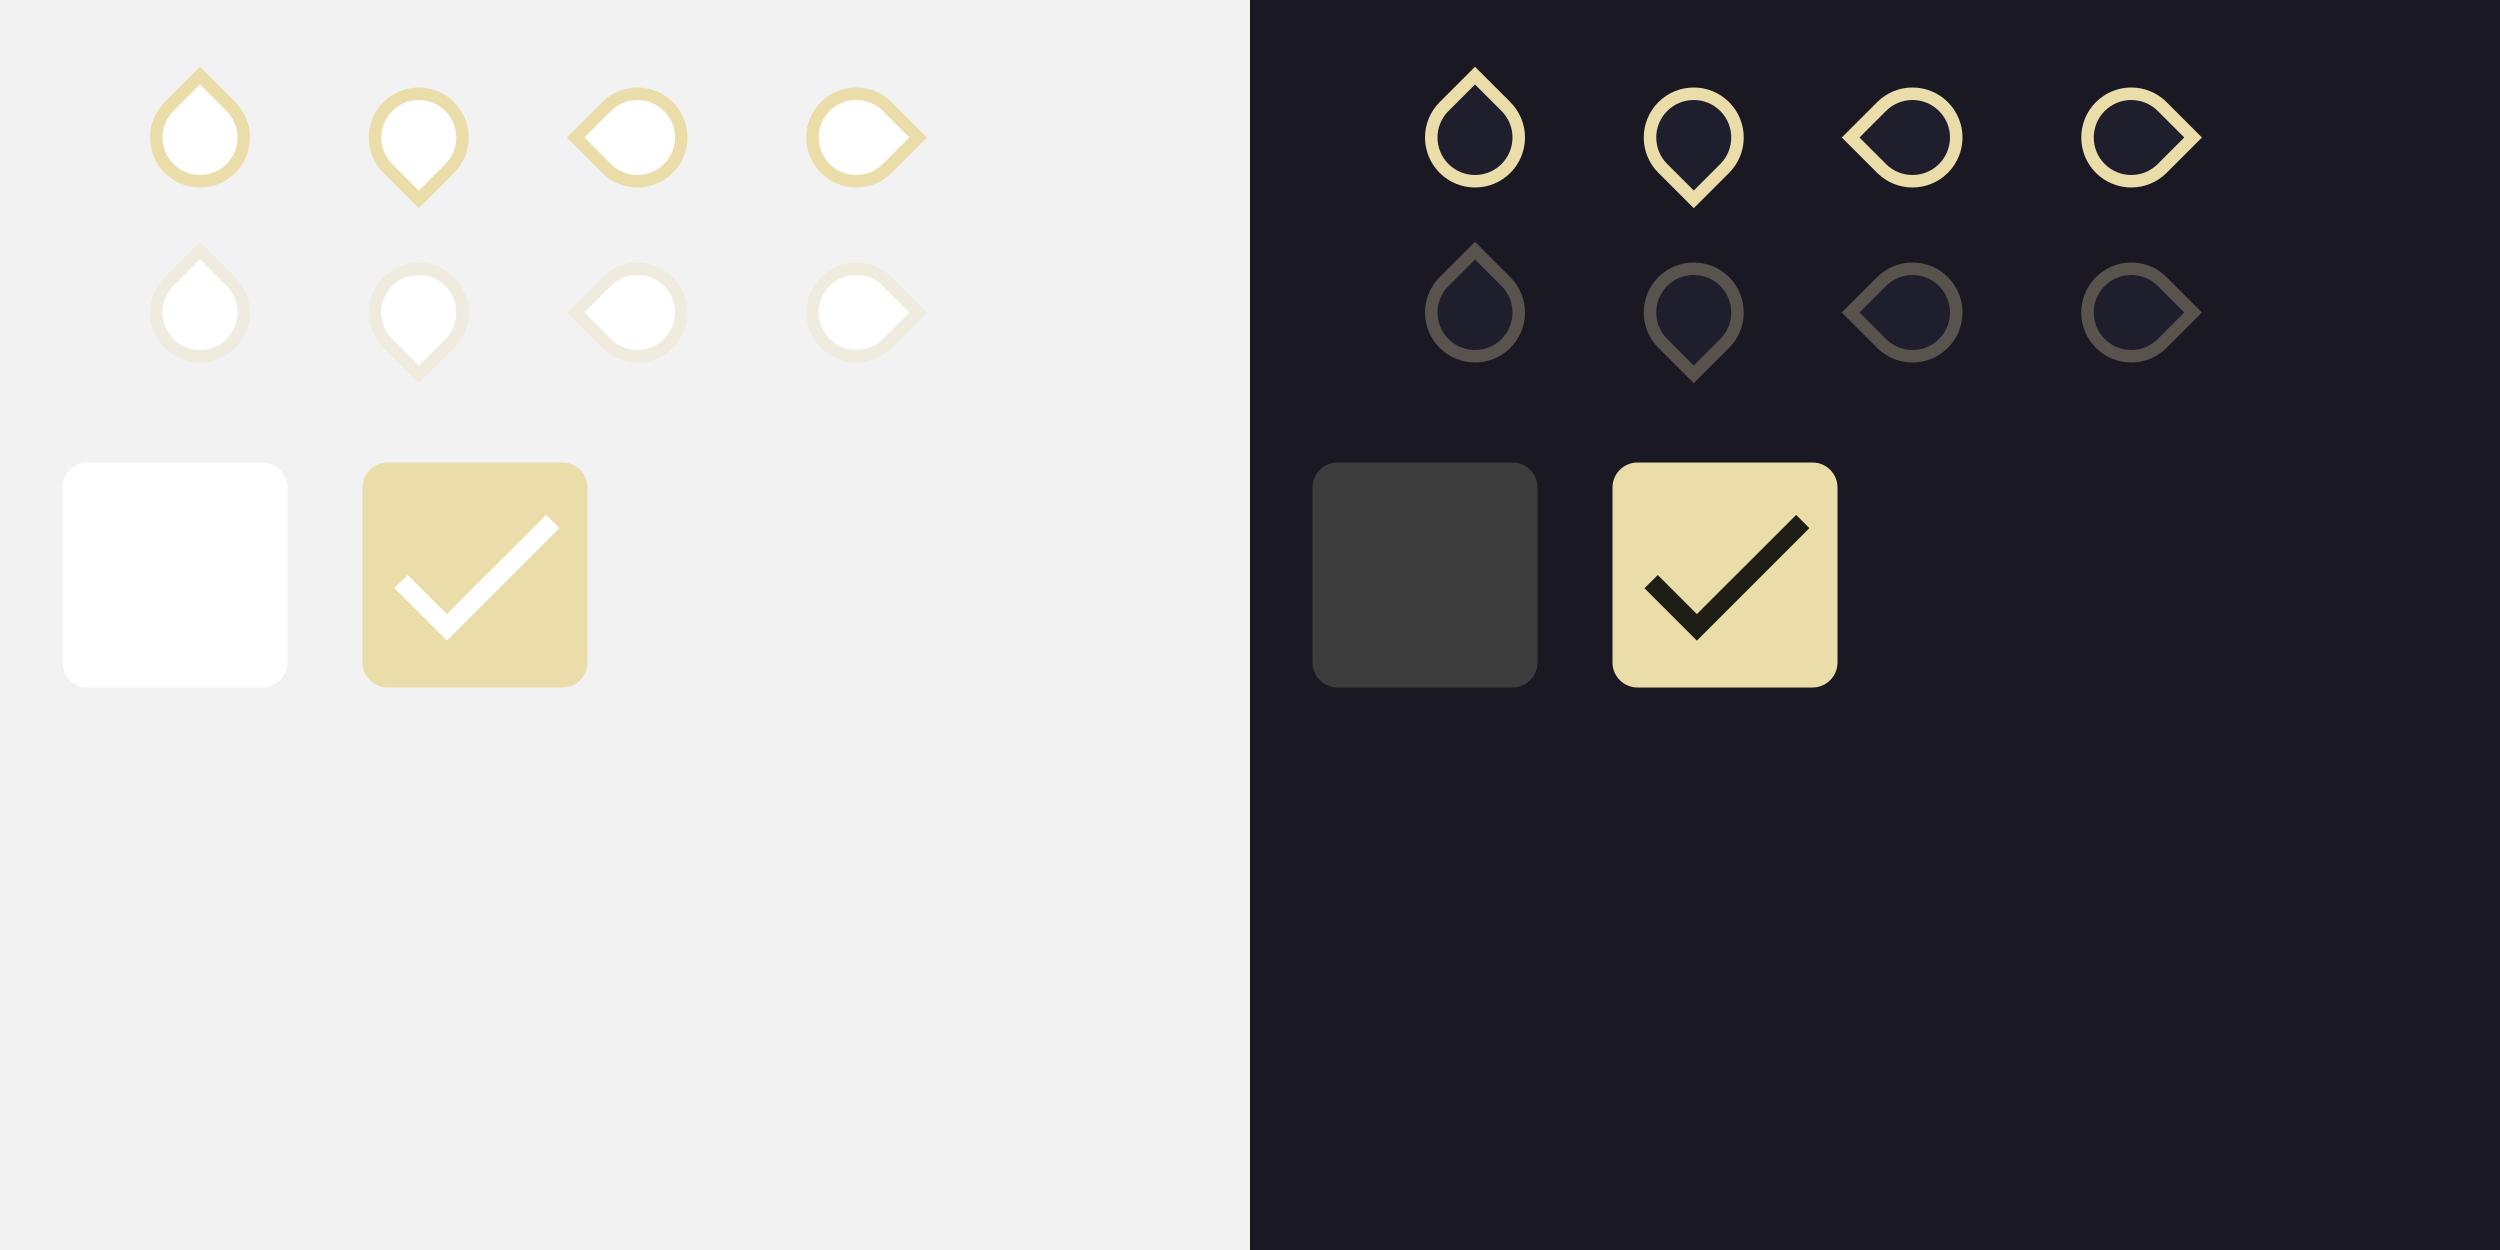
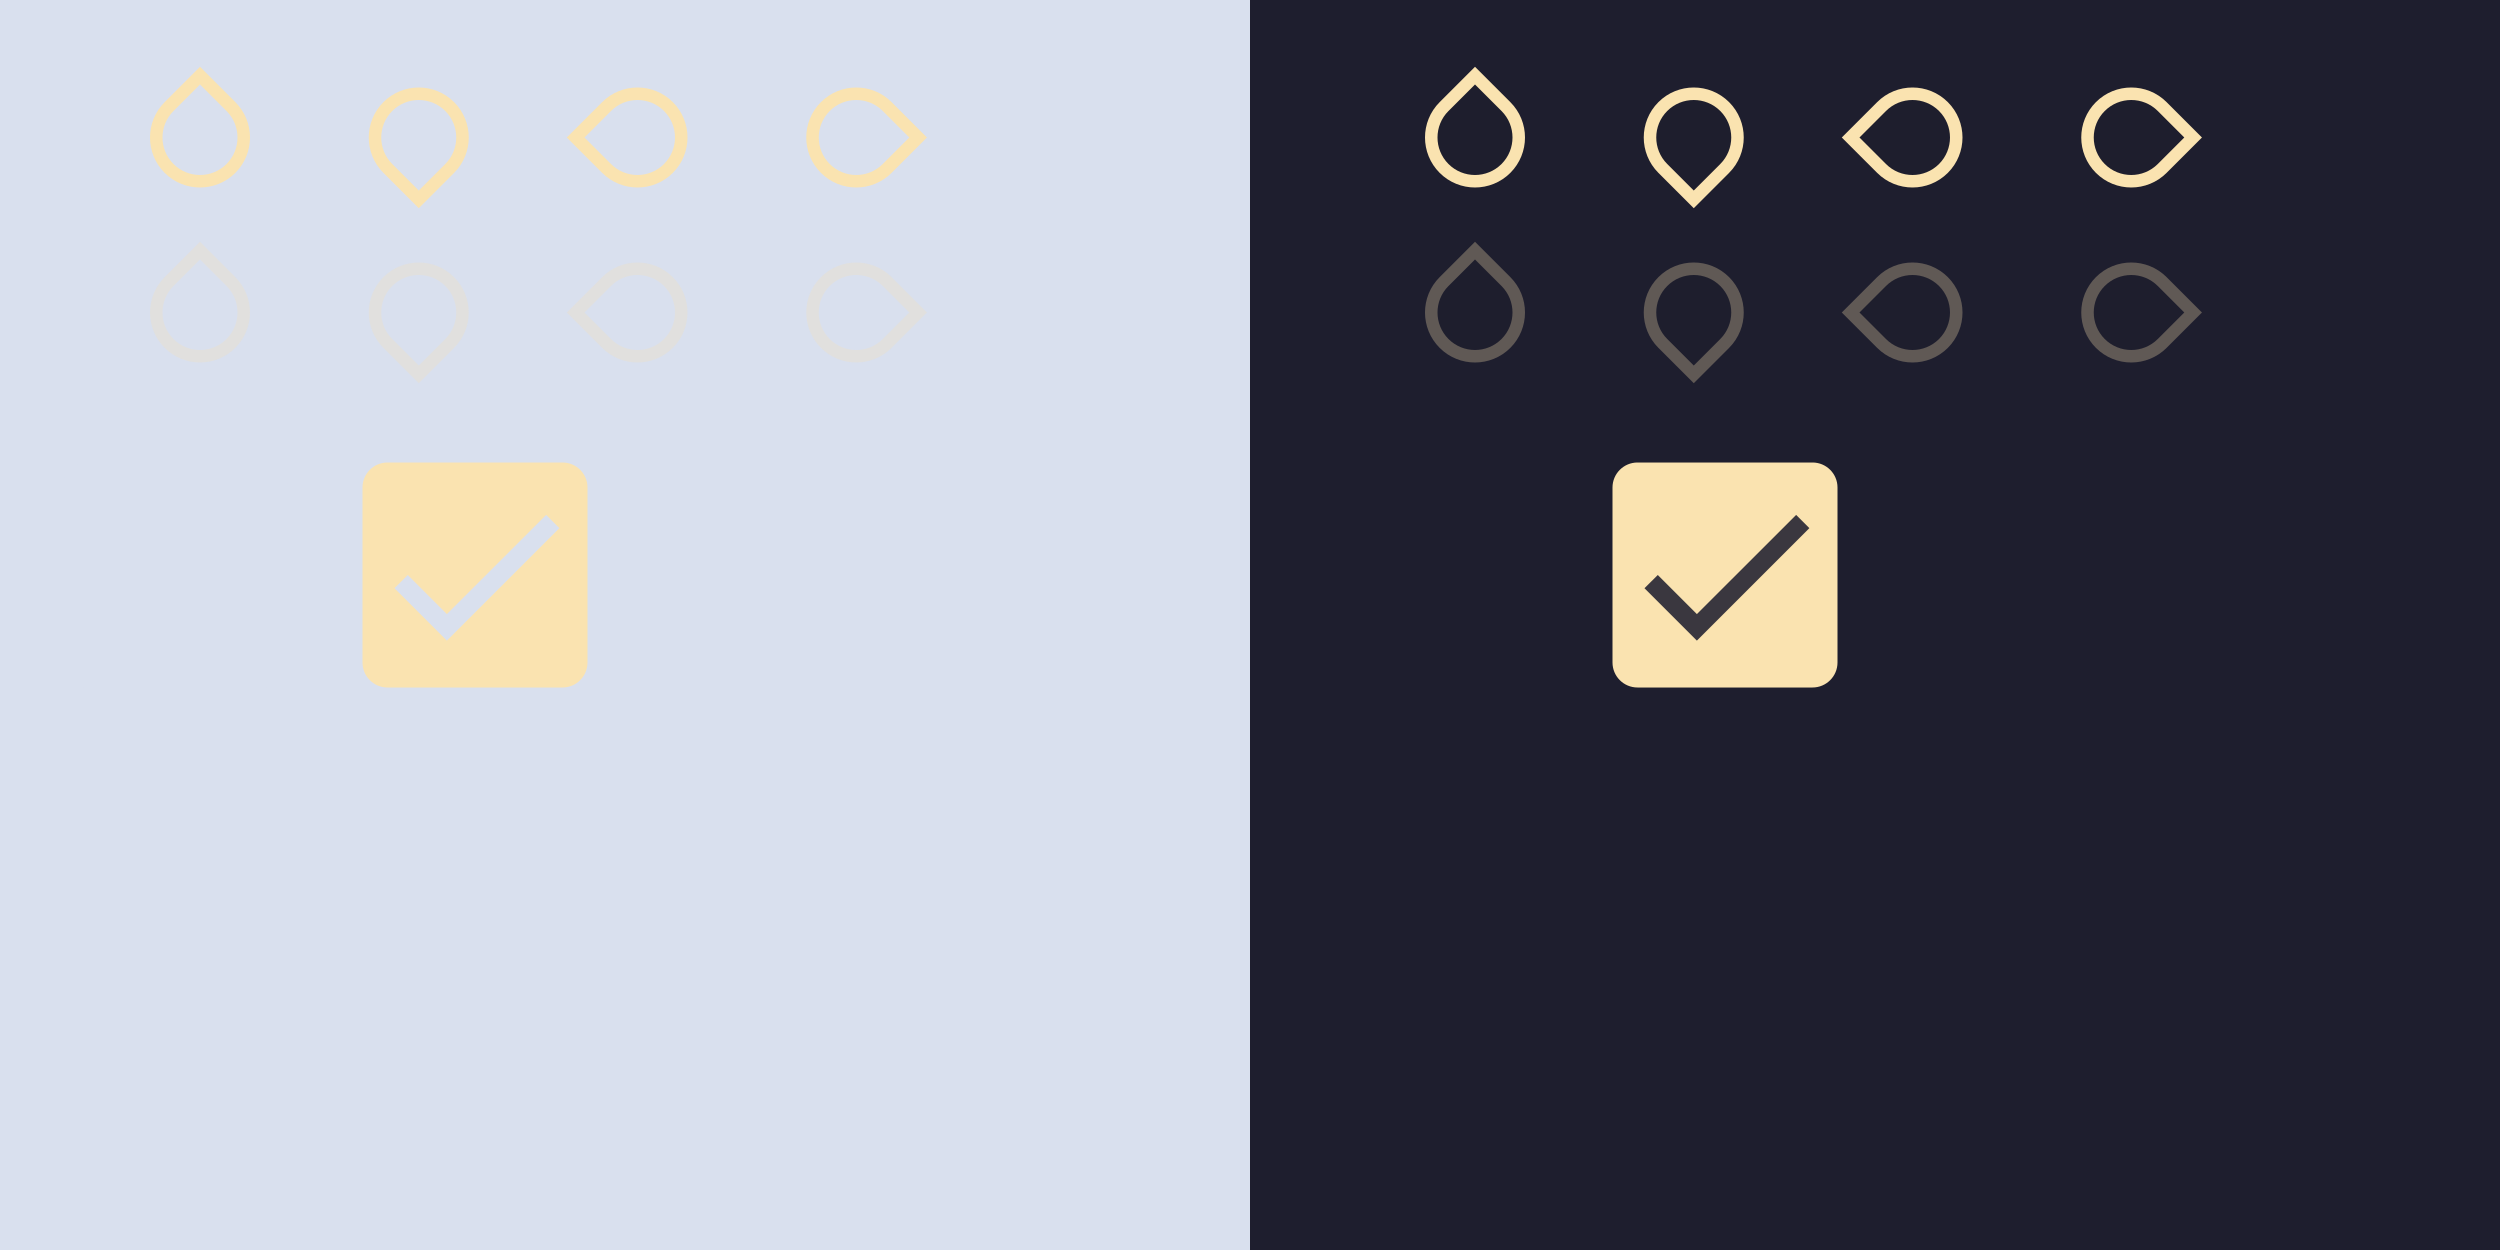
<svg xmlns="http://www.w3.org/2000/svg" xmlns:xlink="http://www.w3.org/1999/xlink" width="400" height="200" version="1.1" viewBox="0 0 400 200" id="svg200">
  <defs id="defs83">
    <linearGradient id="color-on-primary-dark" x1="6.212" x2="29.25" y1="11.894" y2="11.894" gradientTransform="scale(1.1453 .87314)" gradientUnits="userSpaceOnUse">
-       <stop stop-color="#FFFFFF" offset="1" id="stop2" />
+       <stop stop-color="#D9E0EE" offset="1" id="stop2" />
    </linearGradient>
    <linearGradient id="color-on-primary-light" x1="6.212" x2="29.25" y1="11.894" y2="11.894" gradientTransform="scale(1.1453 .87314)" gradientUnits="userSpaceOnUse">
-       <stop stop-color="#000000" stop-opacity=".87" offset="1" id="stop5" />
+       <stop stop-color="#1E1E2E" stop-opacity=".87" offset="1" id="stop5" />
    </linearGradient>
    <linearGradient id="color-primary-dark">
-       <stop stop-color="#EBDDAA" offset="1" id="stop14" />
+       <stop stop-color="#FAE3B0" offset="1" id="stop14" />
    </linearGradient>
    <linearGradient id="color-primary-light">
-       <stop stop-color="#EBDDAA" offset="1" id="stop17" />
+       <stop stop-color="#FAE3B0" offset="1" id="stop17" />
    </linearGradient>
    <linearGradient id="color-background">
-       <stop stop-color="#F2F2F2" offset="1" id="stop20" />
+       <stop stop-color="#D9E0EE" offset="1" id="stop20" />
    </linearGradient>
    <linearGradient id="color-background-dark">
-       <stop stop-color="#1A1823" offset="1" id="stop23" />
+       <stop stop-color="#1E1E2E" offset="1" id="stop23" />
    </linearGradient>
    <linearGradient id="color-surface" x2="40" gradientUnits="userSpaceOnUse">
-       <stop stop-color="#FFFFFF" offset="1" id="stop26" />
+       <stop stop-color="#D9E0EE" offset="1" id="stop26" />
    </linearGradient>
    <linearGradient id="color-surface-dark" x2="40" gradientUnits="userSpaceOnUse">
-       <stop stop-color="#3C3C3C" offset="1" id="stop29" />
+       <stop stop-color="#1E1E2E" offset="1" id="stop29" />
    </linearGradient>
    <g id="base-selectionmode-checkbox">
      <rect width="40" height="40" fill="none" id="rect51" />
      <rect x="2" y="2" width="36" height="36" rx="4" id="rect53" />
    </g>
    <g id="base-selectionmode-checkmark">
      <path transform="matrix(1.5 0 0 1.5 2 2)" d="M9 16.17L4.83 12l-1.42 1.41L9 19 21 7l-1.41-1.41z" id="path56" />
    </g>
    <linearGradient id="linearGradient976" x2="200" gradientUnits="userSpaceOnUse" xlink:href="#color-background" />
    <linearGradient id="linearGradient1008" x2="40" gradientUnits="userSpaceOnUse" xlink:href="#color-primary-dark" />
    <linearGradient id="linearGradient1041" x2="200" gradientTransform="translate(200)" gradientUnits="userSpaceOnUse" xlink:href="#color-background-dark" />
    <linearGradient id="linearGradient1073" x2="40" gradientUnits="userSpaceOnUse" xlink:href="#color-primary-light" />
    <linearGradient xlink:href="#primary-dark" id="linearGradient991" gradientUnits="userSpaceOnUse" x2="24" />
    <linearGradient xlink:href="#color-base" id="linearGradient1298" gradientUnits="userSpaceOnUse" x1="4" y1="11.999" x2="19.997" y2="11.999" />
    <linearGradient id="color-base" x2="40" gradientUnits="userSpaceOnUse">
-       <stop stop-color="#FFFFFF" offset="1" id="stop26-3" />
+       <stop stop-color="#D9E0EE" offset="1" id="stop26-3" />
    </linearGradient>
    <linearGradient xlink:href="#color-primary-dark" id="linearGradient1300" gradientUnits="userSpaceOnUse" x1="6" y1="12" x2="18" y2="12" />
    <linearGradient xlink:href="#primary-dark" id="linearGradient1401" gradientUnits="userSpaceOnUse" x2="24" />
    <linearGradient xlink:href="#primary-dark" id="linearGradient1843" gradientUnits="userSpaceOnUse" x2="24" />
    <linearGradient xlink:href="#color-base-dark" id="linearGradient1304" gradientUnits="userSpaceOnUse" x1="4" y1="11.999" x2="19.997" y2="11.999" />
    <linearGradient id="color-base-dark" x2="40" gradientUnits="userSpaceOnUse">
      <stop stop-color="#1e1e2d" offset="1" id="stop29-1" />
    </linearGradient>
    <linearGradient xlink:href="#color-primary-light" id="linearGradient3090" x1="6" y1="12" x2="18" y2="12" gradientUnits="userSpaceOnUse" />
    <linearGradient xlink:href="#primary-dark" id="linearGradient1837" gradientUnits="userSpaceOnUse" x2="24" />
    <linearGradient xlink:href="#color-base" id="linearGradient1292" gradientUnits="userSpaceOnUse" x1="4" y1="11.999" x2="19.997" y2="11.999" />
    <linearGradient xlink:href="#color-primary-dark" id="linearGradient1294" gradientUnits="userSpaceOnUse" x1="6" y1="12" x2="18" y2="12" />
    <linearGradient xlink:href="#color-base-dark" id="linearGradient1296" gradientUnits="userSpaceOnUse" x1="4" y1="11.999" x2="19.997" y2="11.999" />
    <linearGradient xlink:href="#color-primary-light" id="linearGradient1299" gradientUnits="userSpaceOnUse" x1="6" y1="12" x2="18" y2="12" />
  </defs>
  <rect width="200" height="200" fill="url(#linearGradient976)" id="rect85" />
  <g id="selectionmode-checkbox-unchecked" transform="translate(8,72)">
    <use width="100%" height="100%" fill="url(#color-surface)" xlink:href="#base-selectionmode-checkbox" id="use127" />
  </g>
  <g id="selectionmode-checkbox-checked" transform="translate(56,72)">
    <use width="100%" height="100%" fill="url(#linearGradient1008)" xlink:href="#base-selectionmode-checkbox" id="use130" />
    <use width="100%" height="100%" fill="url(#color-on-primary-dark)" xlink:href="#base-selectionmode-checkmark" id="use132" />
  </g>
  <rect x="200" width="200" height="200" fill="url(#linearGradient1041)" id="rect135" />
  <g id="selectionmode-checkbox-unchecked-dark" transform="translate(208,72)">
    <use width="100%" height="100%" fill="url(#color-surface-dark)" xlink:href="#base-selectionmode-checkbox" id="use177" />
  </g>
  <g id="selectionmode-checkbox-checked-dark" transform="translate(256,72)">
    <use width="100%" height="100%" fill="url(#linearGradient1073)" xlink:href="#base-selectionmode-checkbox" id="use180" />
    <use width="100%" height="100%" fill="url(#color-on-primary-light)" xlink:href="#base-selectionmode-checkmark" id="use182" />
  </g>
  <g id="scale-horz-marks-before-slider" transform="translate(20,10)">
    <g id="use95" style="fill:url(#linearGradient991)">
      <rect width="24" height="24" fill="none" id="rect985" x="0" y="0" />
      <path transform="rotate(45,12,12)" d="m 6,6 h 6 a 6,6 0 1 1 -6,6 z" id="path987" style="fill:url(#linearGradient1292);fill-opacity:1;stroke:url(#linearGradient1294);stroke-width:4;stroke-linecap:round;stroke-linejoin:miter;stroke-miterlimit:4;stroke-dasharray:none;stroke-opacity:1;paint-order:stroke fill markers" />
    </g>
  </g>
  <use x="0" y="0" xlink:href="#scale-horz-marks-before-slider" id="scale-horz-marks-after-slider" transform="matrix(1,0,0,-1,35,44)" width="100%" height="100%" />
  <use x="0" y="0" xlink:href="#scale-horz-marks-before-slider" id="scale-vert-marks-before-slider" transform="rotate(-90,67,-13)" width="100%" height="100%" />
  <use x="0" y="0" xlink:href="#scale-horz-marks-before-slider" id="scale-vert-marks-after-slider" transform="rotate(90,84.5,74.5)" width="100%" height="100%" />
  <g id="scale-horz-marks-before-slider-disabled" transform="translate(20,38)">
    <g id="g1387" style="fill:url(#linearGradient1401)">
      <rect width="24" height="24" fill="none" id="rect1383" x="0" y="0" />
      <path transform="rotate(45,12,12)" d="m 6,6 h 6 a 6,6 0 1 1 -6,6 z" id="path1385" style="fill:url(#linearGradient1298);fill-opacity:1;stroke:url(#linearGradient1300);stroke-width:4;stroke-linecap:round;stroke-linejoin:miter;stroke-miterlimit:4;stroke-dasharray:none;stroke-opacity:0.25;paint-order:stroke fill markers" />
    </g>
  </g>
  <use x="0" y="0" xlink:href="#scale-horz-marks-before-slider-disabled" id="scale-horz-marks-after-slider-disabled" transform="matrix(1,0,0,-1,35,100)" width="100%" height="100%" />
  <use x="0" y="0" xlink:href="#scale-horz-marks-before-slider-disabled" id="scale-vert-marks-before-slider-disabled" transform="rotate(-90,67,15)" width="100%" height="100%" />
  <use x="0" y="0" xlink:href="#scale-horz-marks-before-slider-disabled" id="scale-vert-marks-after-slider-disabled" transform="rotate(90,84.5,102.5)" width="100%" height="100%" />
  <g id="scale-horz-marks-before-slider-dark" transform="translate(224,10)">
    <g id="g1821" style="fill:url(#linearGradient1843)">
      <rect width="24" height="24" fill="none" id="rect1817" x="0" y="0" />
      <path transform="rotate(45,12,12)" d="m 6,6 h 6 a 6,6 0 1 1 -6,6 z" id="path1819" style="fill:url(#linearGradient1296);fill-opacity:1;stroke:url(#linearGradient1299);stroke-width:4;stroke-linecap:round;stroke-linejoin:miter;stroke-miterlimit:4;stroke-dasharray:none;stroke-opacity:1;paint-order:stroke fill markers" />
    </g>
  </g>
  <g id="scale-horz-marks-before-slider-disabled-dark" transform="translate(224,38)">
    <g id="g1829" style="fill:url(#linearGradient1837)">
      <rect width="24" height="24" fill="none" id="rect1825" x="0" y="0" />
      <path transform="rotate(45,12,12)" d="m 6,6 h 6 a 6,6 0 1 1 -6,6 z" id="path1827" style="fill:url(#linearGradient1304);fill-opacity:1;stroke:url(#linearGradient3090);stroke-width:4;stroke-linecap:round;stroke-linejoin:miter;stroke-miterlimit:4;stroke-dasharray:none;stroke-opacity:0.3;paint-order:stroke fill markers" />
    </g>
  </g>
  <use x="0" y="0" xlink:href="#scale-horz-marks-before-slider-dark" id="scale-horz-marks-after-slider-dark" transform="rotate(180,253.5,22)" width="100%" height="100%" />
  <use x="0" y="0" xlink:href="#scale-horz-marks-before-slider-disabled-dark" id="scale-horz-marks-after-slider-disabled-dark" transform="rotate(180,253.5,50)" width="100%" height="100%" />
  <use x="0" y="0" xlink:href="#scale-horz-marks-before-slider-dark" id="scale-vert-marks-before-slider-dark" transform="rotate(-90,271,-13)" width="100%" height="100%" />
  <use x="0" y="0" xlink:href="#scale-horz-marks-before-slider-disabled-dark" id="scale-vert-marks-before-slider-disabled-dark" transform="rotate(-90,271,15)" width="100%" height="100%" />
  <use x="0" y="0" xlink:href="#scale-horz-marks-before-slider-dark" id="scale-vert-marks-after-slider-dark" transform="rotate(90,288.5,74.5)" width="100%" height="100%" />
  <use x="0" y="0" xlink:href="#scale-horz-marks-before-slider-disabled-dark" id="scale-vert-marks-after-slider-disabled-dark" transform="rotate(90,288.5,102.5)" width="100%" height="100%" />
</svg>
